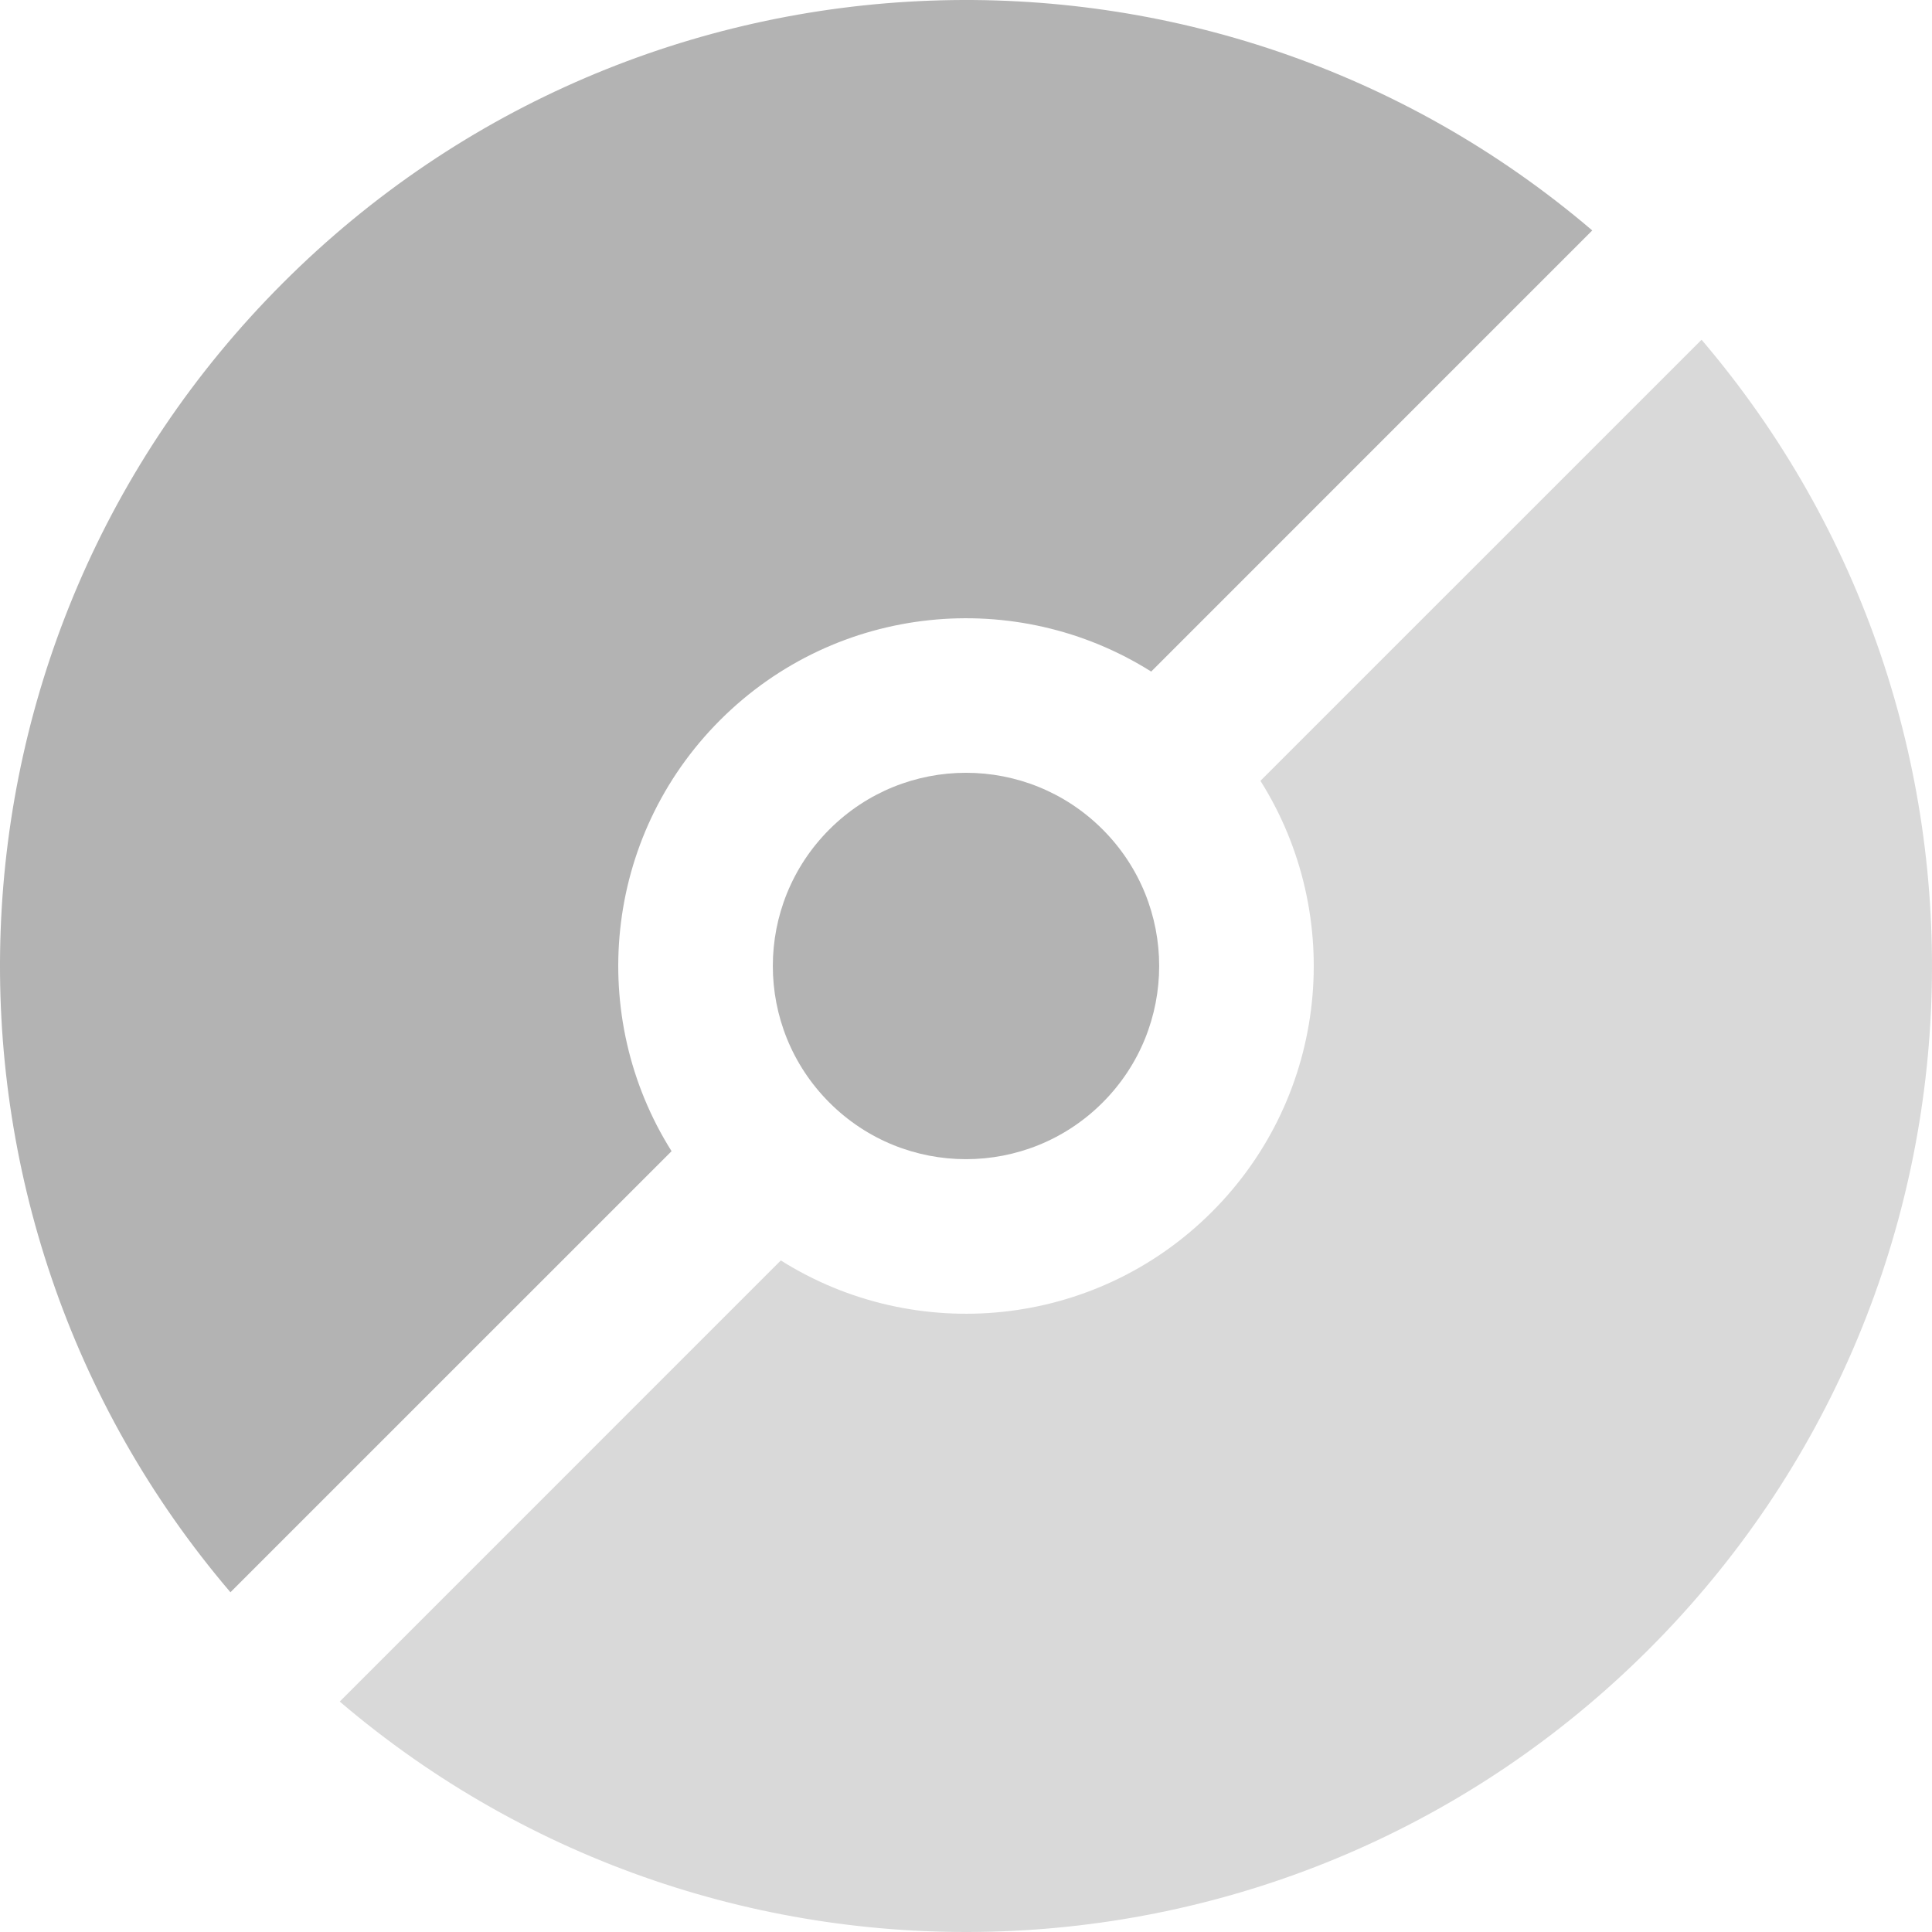
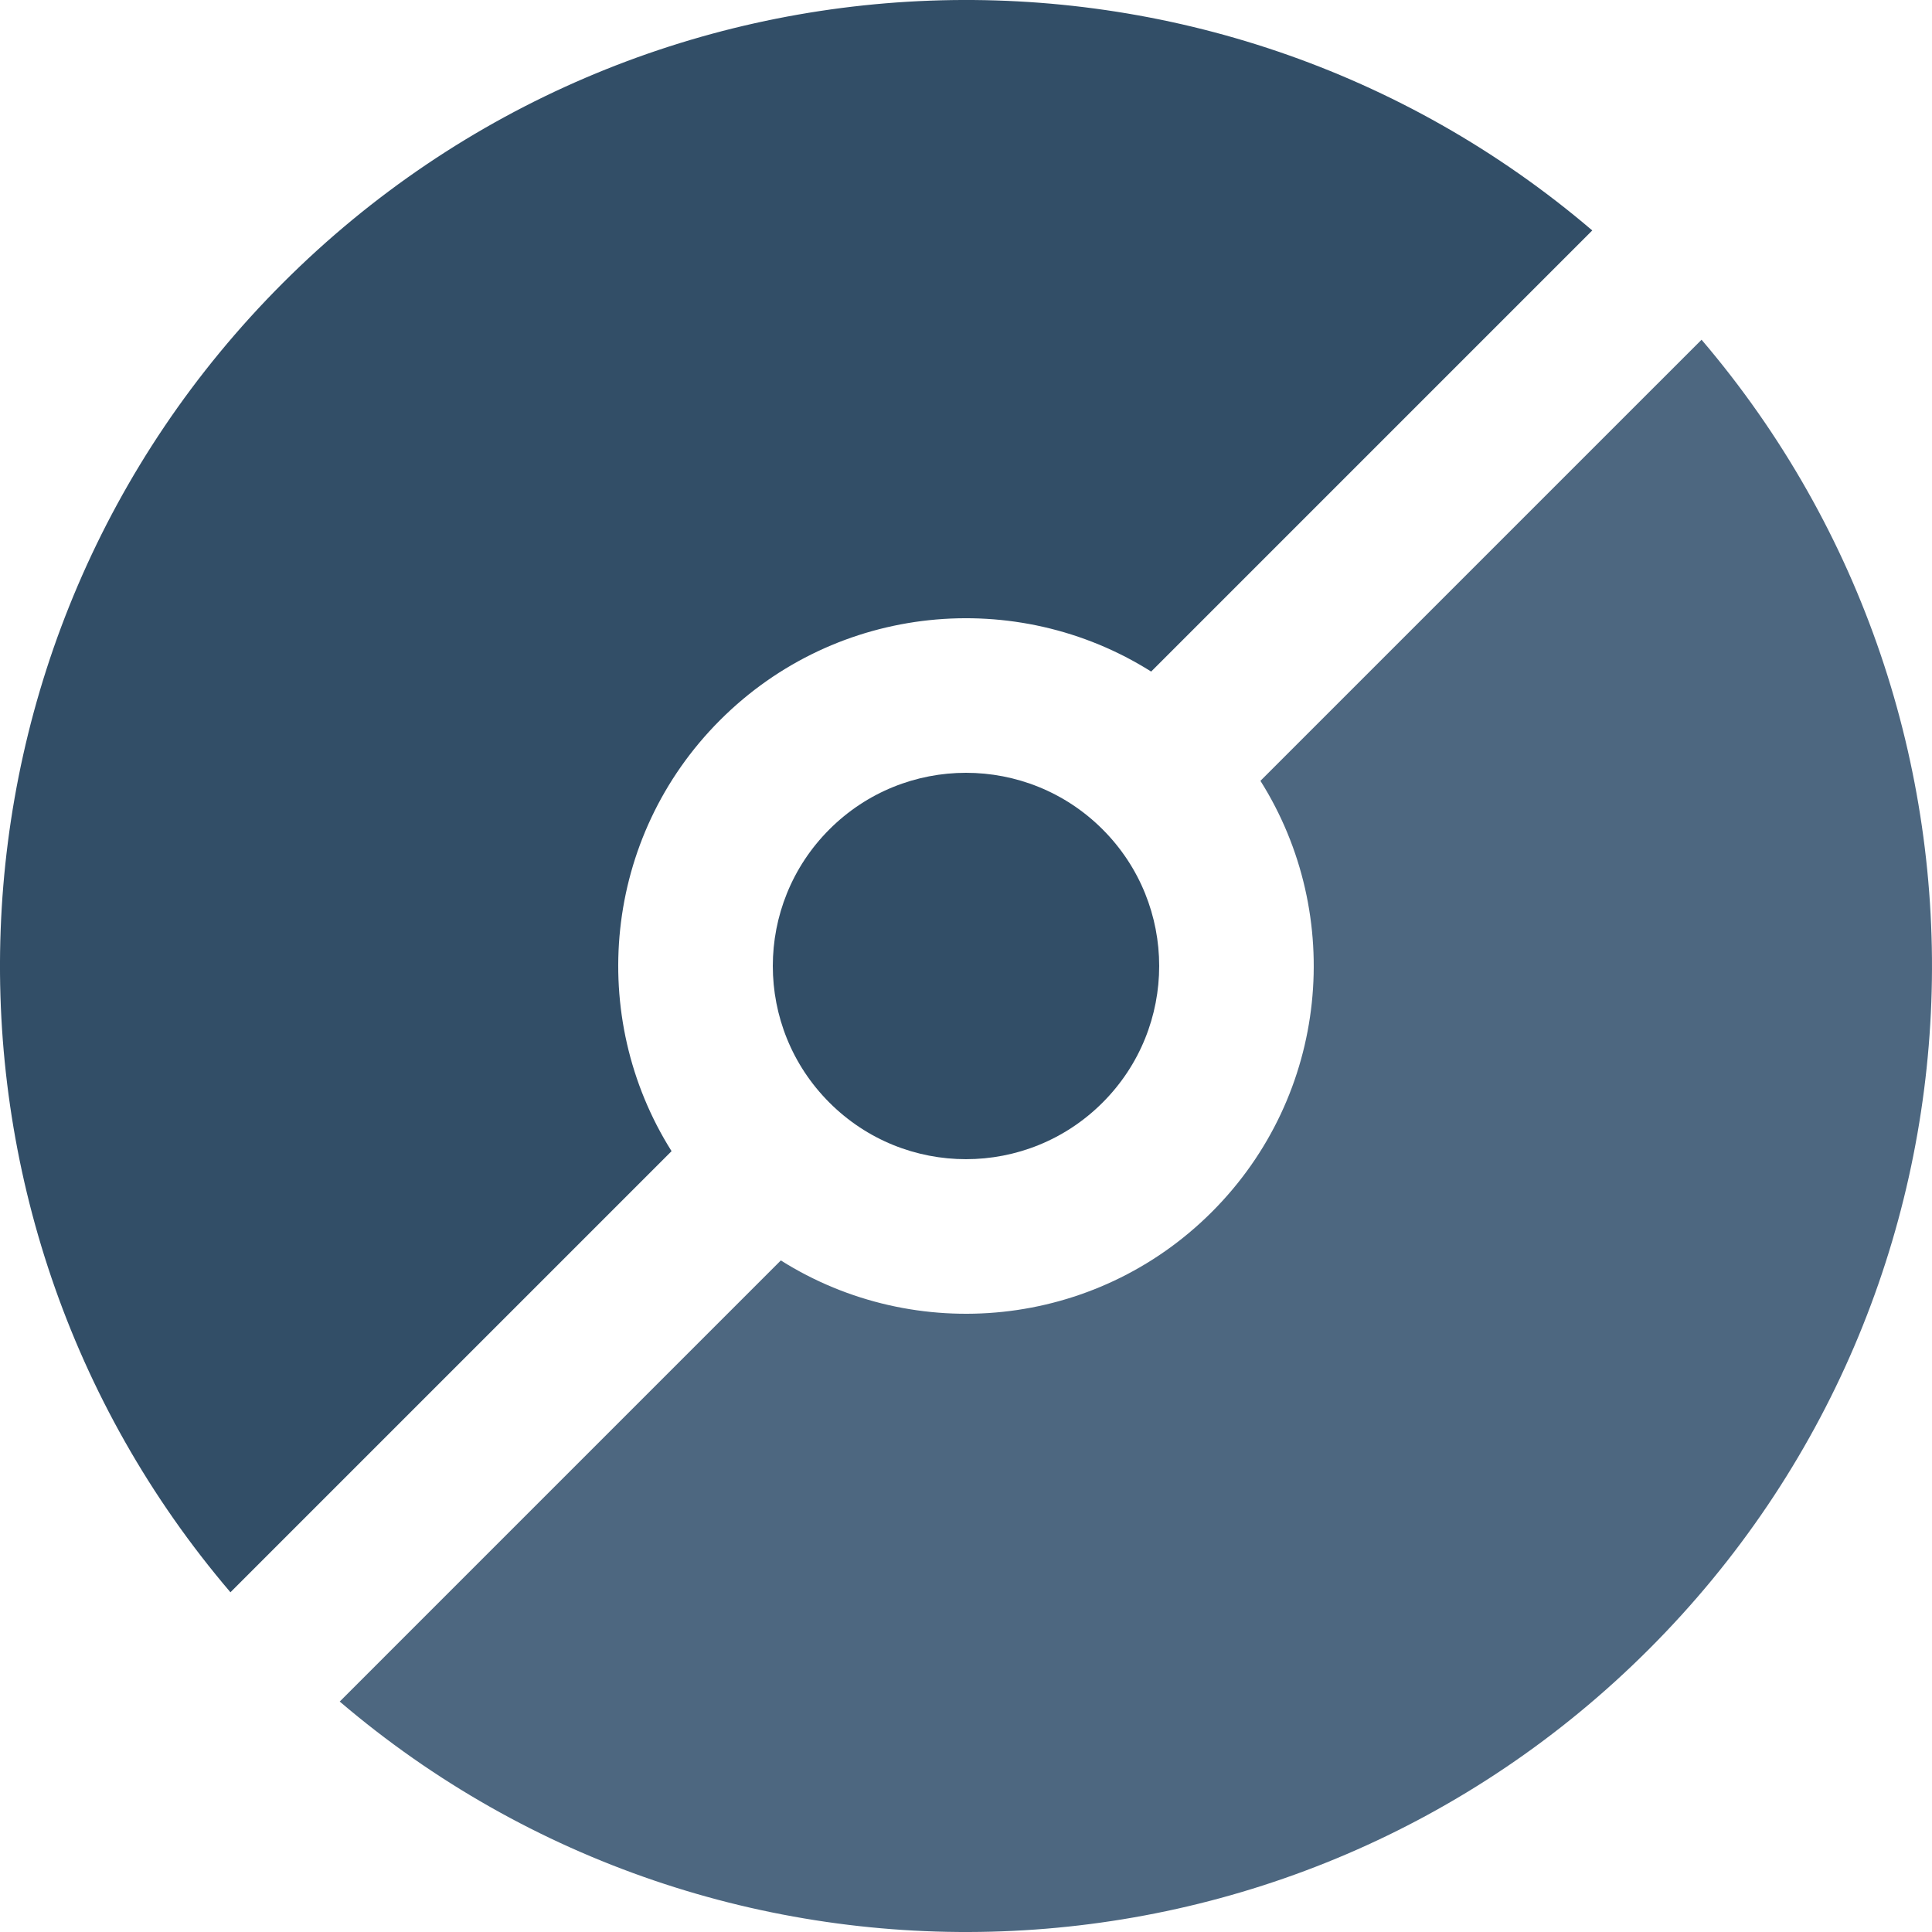
- <svg xmlns="http://www.w3.org/2000/svg" width="40" height="40" viewBox="0 0 40 40" fill="none">
-   <path d="M7.034 35.229C14.892 41.934 26.712 41.572 34.142 34.142C41.572 26.712 41.934 14.892 35.229 7.034L26.096 16.166C27.849 18.948 27.514 22.668 25.091 25.091C22.668 27.514 18.948 27.849 16.166 26.096L7.034 35.229Z" fill="black" fill-opacity="0.15" />
-   <path d="M22.828 17.172C24.39 18.734 24.39 21.266 22.828 22.828C21.266 24.39 18.734 24.39 17.172 22.828C15.61 21.266 15.61 18.734 17.172 17.172C18.734 15.609 21.266 15.609 22.828 17.172Z" fill="black" fill-opacity="0.3" />
-   <path d="M32.966 4.771C25.108 -1.934 13.287 -1.572 5.858 5.858C-1.572 13.287 -1.934 25.108 4.771 32.966L13.904 23.834C12.151 21.052 12.486 17.332 14.909 14.909C17.332 12.486 21.052 12.151 23.834 13.904L32.966 4.771Z" fill="black" fill-opacity="0.3" />
+ <svg xmlns="http://www.w3.org/2000/svg" width="50" height="50" viewBox="0 0 50 50" fill="none">
+   <path d="M8.792 44.036C18.615 52.418 33.391 51.965 42.678 42.678C51.965 33.391 52.417 18.615 44.036 8.792L32.62 20.208C34.811 23.685 34.392 28.335 31.364 31.364C28.335 34.393 23.685 34.812 20.208 32.62L8.792 44.036Z" fill="#4D6780" />
+   <path d="M28.535 21.464C30.488 23.417 30.488 26.583 28.535 28.535C26.583 30.488 23.417 30.488 21.465 28.535C19.512 26.583 19.512 23.417 21.465 21.464C23.417 19.512 26.583 19.512 28.535 21.464Z" fill="#324E67" />
+   <path d="M41.208 5.964C31.385 -2.418 16.609 -1.965 7.322 7.322C-1.965 16.609 -2.418 31.385 5.964 41.208L17.38 29.792C15.188 26.315 15.607 21.665 18.636 18.636C21.665 15.607 26.315 15.188 29.792 17.38L41.208 5.964Z" fill="#324E67" />
</svg>
